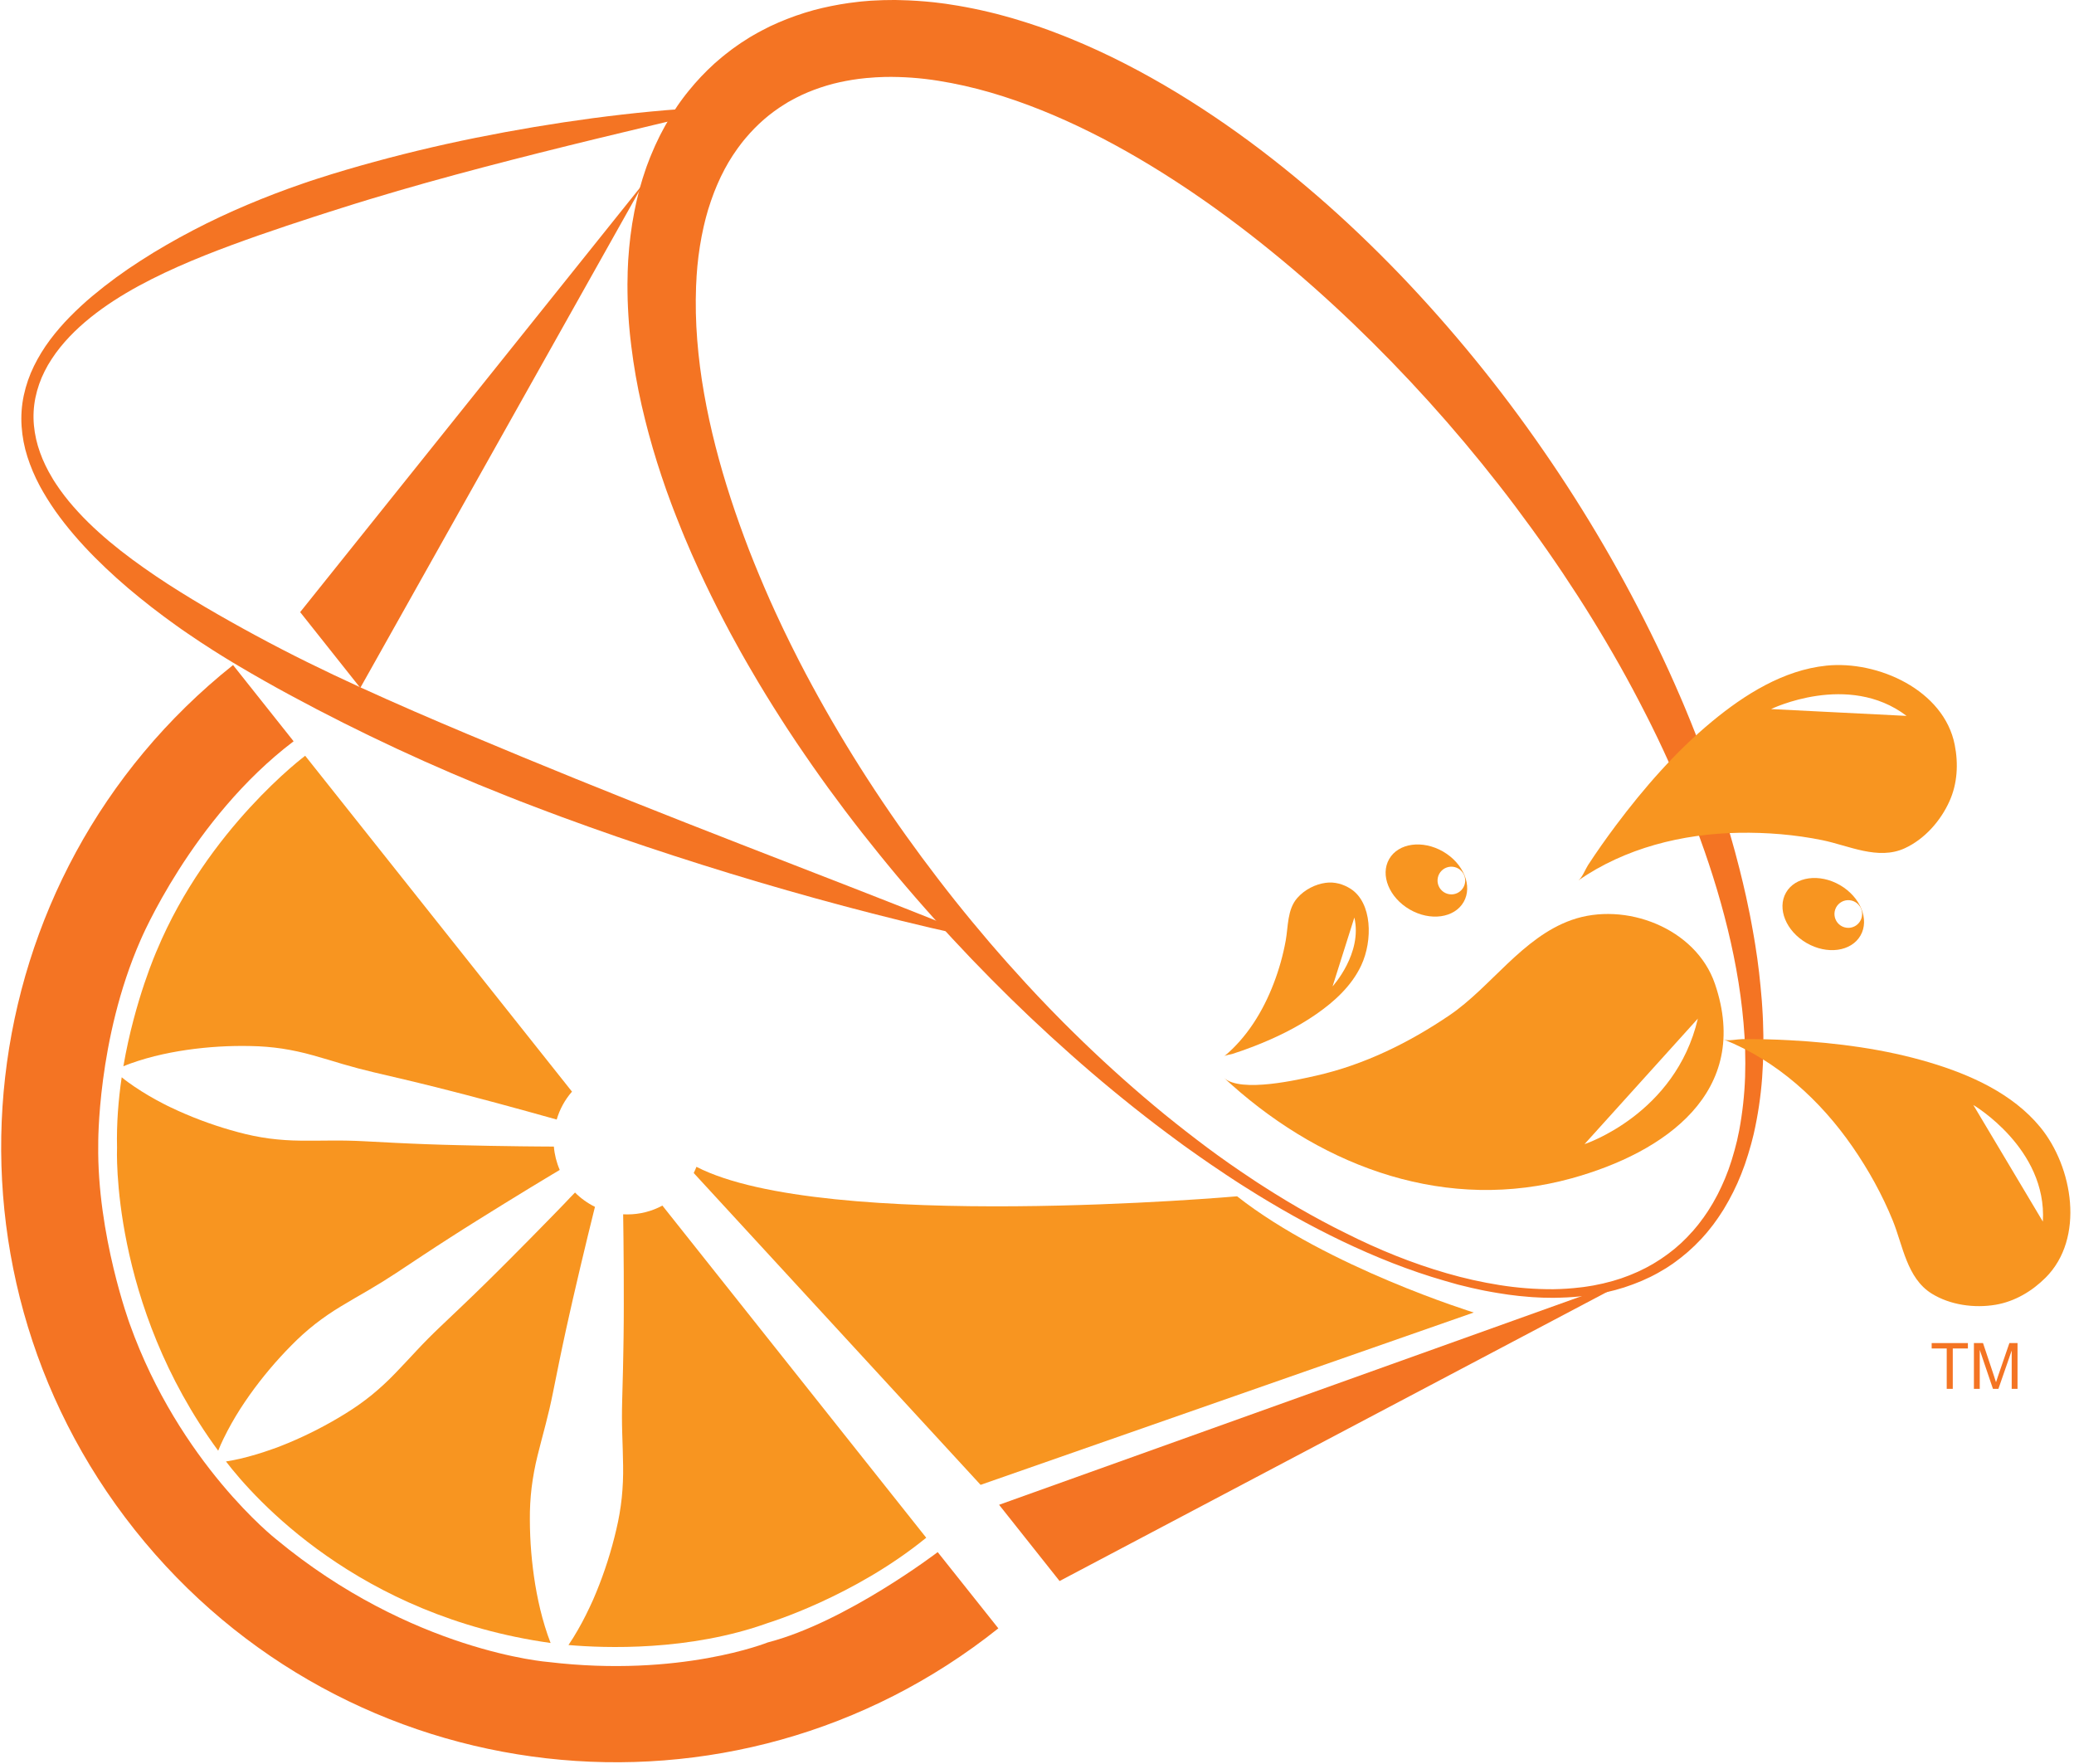
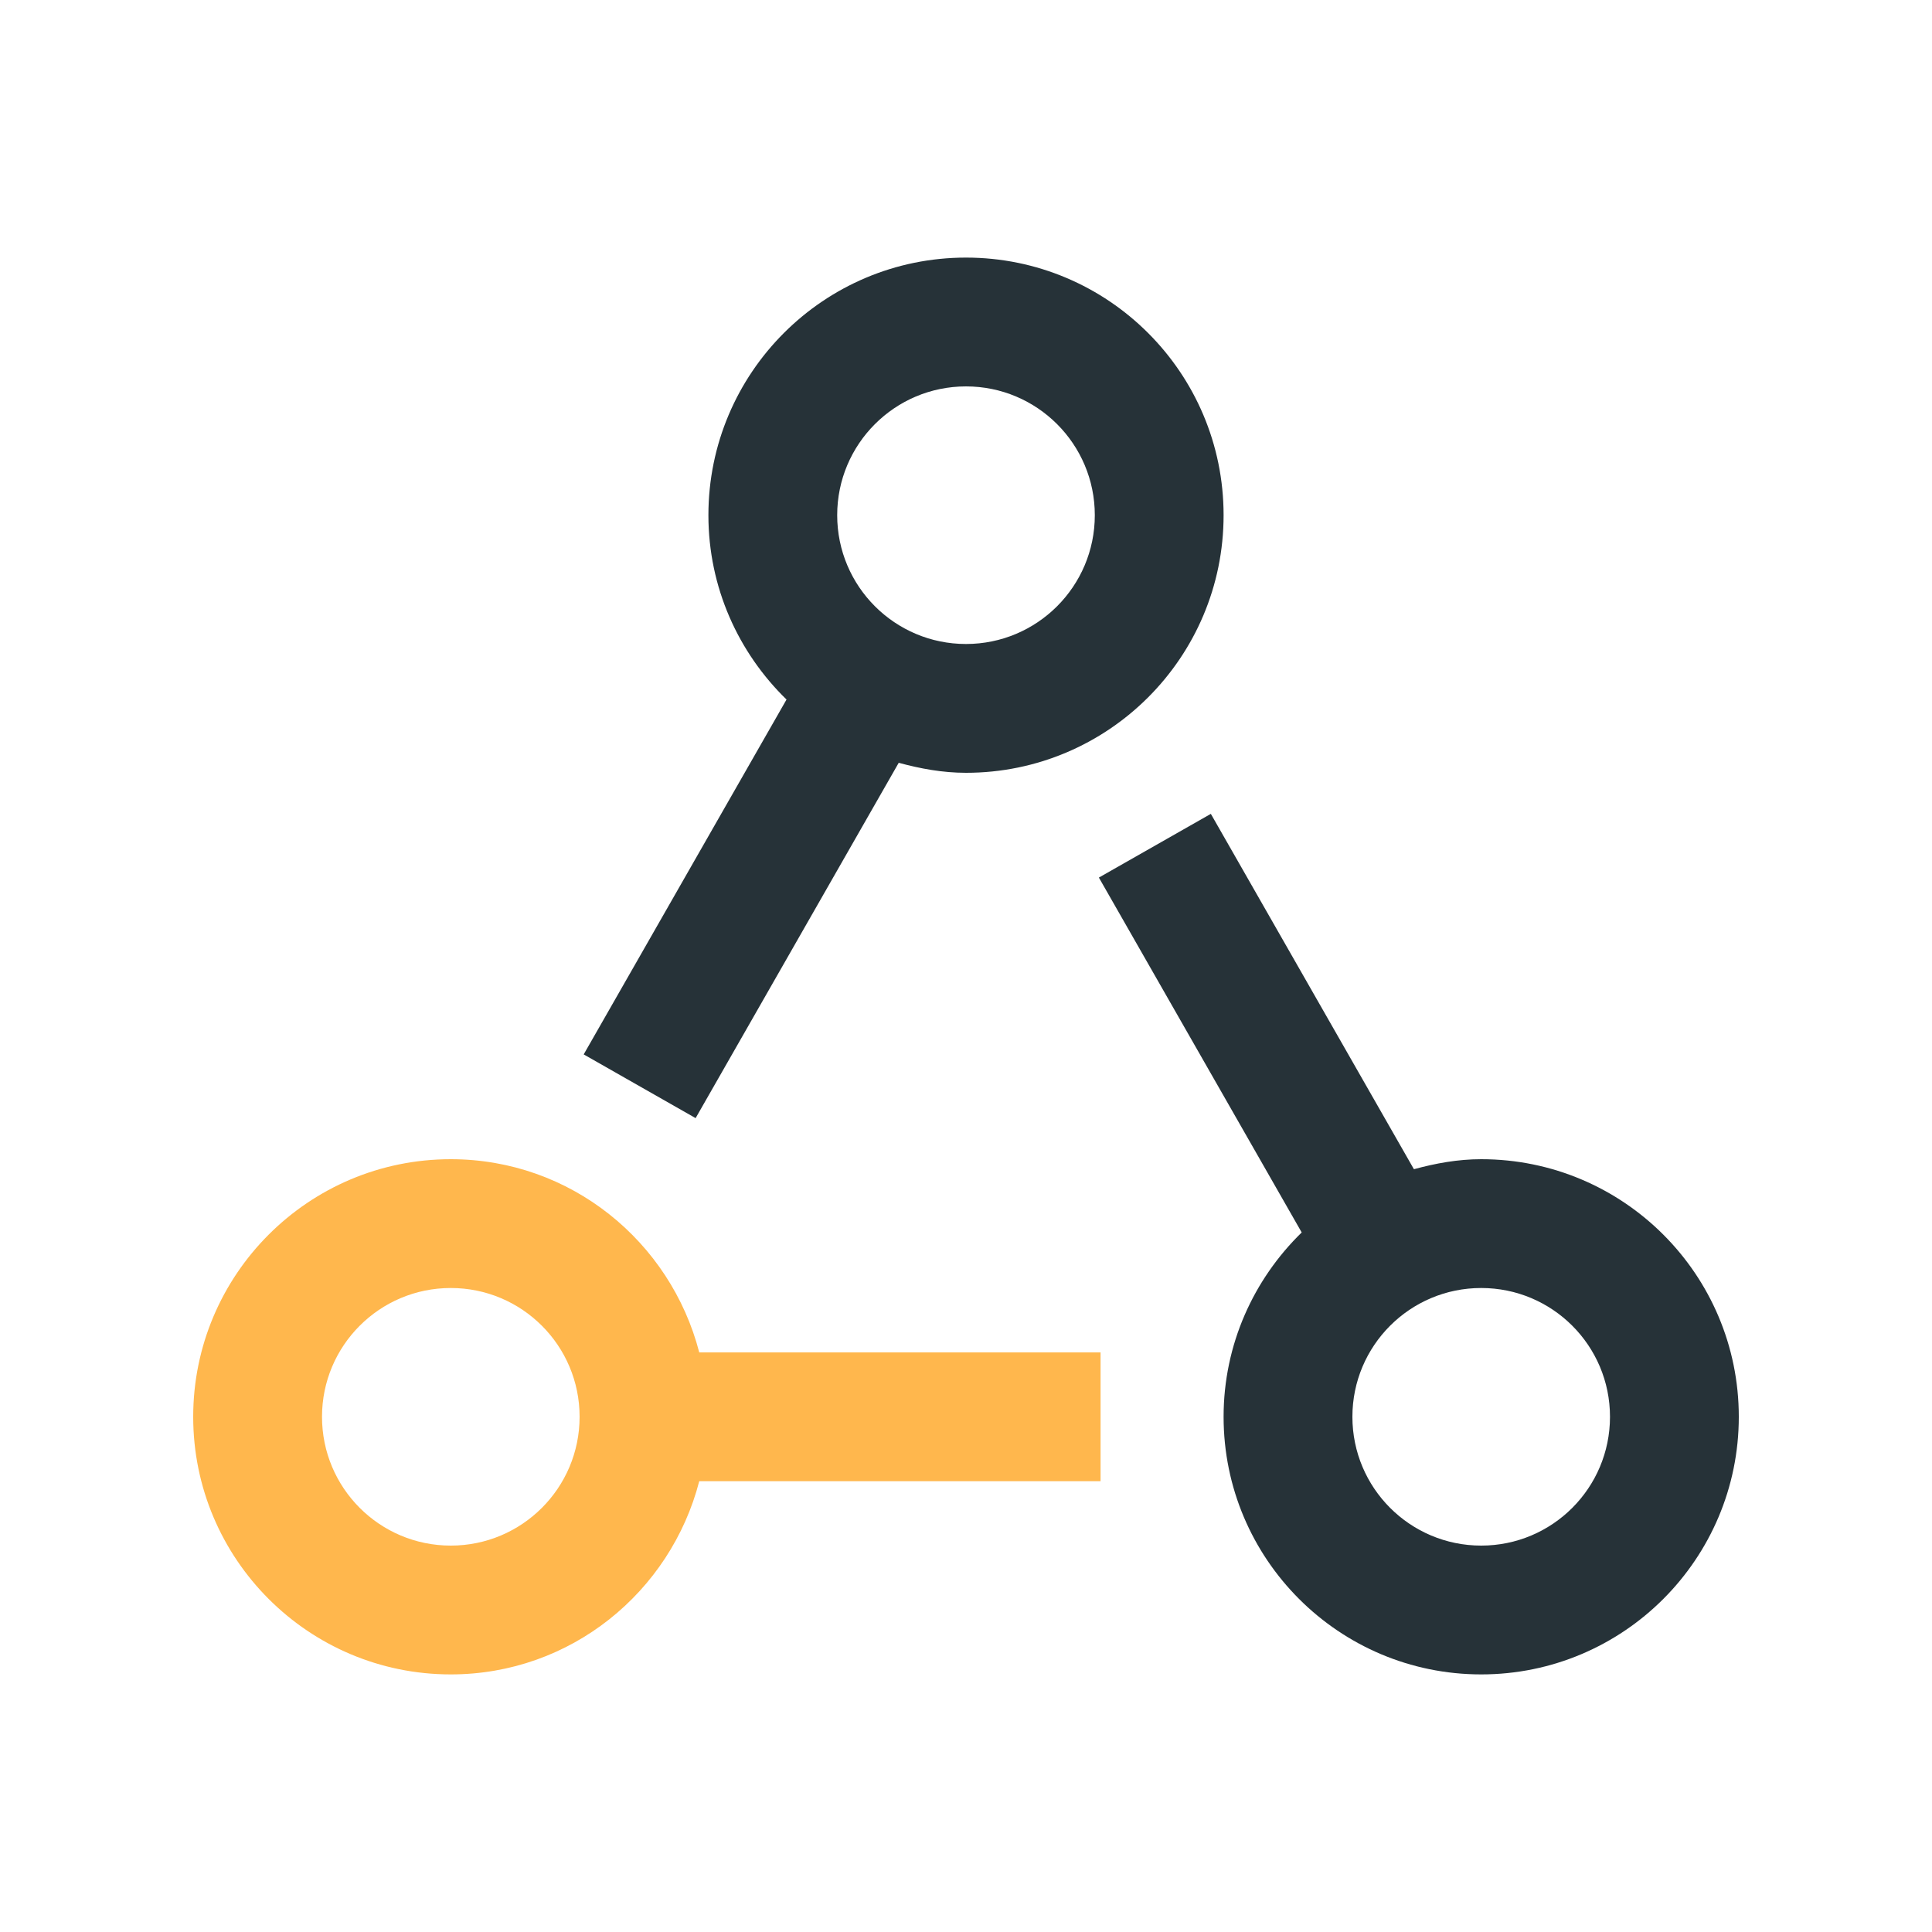
- <svg xmlns="http://www.w3.org/2000/svg" width="414" height="352" viewBox="0 0 414 352" fill="none">
-   <path d="M388.595 277.191V269.133H385.589V268.055H392.82V269.133H389.801V277.191H388.595Z" fill="#F47423" />
-   <path d="M394.021 277.191V268.055H395.838L397.997 274.524C398.197 275.126 398.341 275.577 398.433 275.877C398.536 275.544 398.698 275.055 398.918 274.411L401.103 268.054H402.727V277.19H401.563V269.546L398.912 277.19H397.823L395.185 269.412V277.19L394.021 277.191Z" fill="#F47423" />
-   <path d="M128.481 36.549L59.915 122.169L71.917 137.289" fill="#F47423" />
-   <path d="M199.431 300.332L211.507 315.547L326.557 254.805" fill="#F47423" />
-   <path d="M288.364 255.621C281.327 253.6 274.51 250.867 267.913 247.715C264.62 246.134 261.375 244.452 258.179 242.668L255.795 241.317L253.432 239.925C253.035 239.694 252.648 239.454 252.261 239.223L251.09 238.511C250.306 238.04 249.532 237.548 248.759 237.056L247.598 236.323L246.448 235.579L245.298 234.825L244.723 234.448L244.158 234.061L241.879 232.532L239.621 230.972C238.868 230.449 238.126 229.915 237.383 229.391C237.007 229.129 236.631 228.867 236.265 228.595L235.156 227.779C234.414 227.234 233.672 226.7 232.95 226.145C232.229 225.59 231.487 225.046 230.755 224.491C224.931 220.04 219.271 215.374 213.775 210.491C208.276 205.622 202.937 200.565 197.758 195.319C195.165 192.701 192.614 190.038 190.104 187.329C188.839 185.979 187.616 184.607 186.372 183.235C185.149 181.853 183.904 180.481 182.702 179.078C181.479 177.686 180.297 176.262 179.095 174.858C177.913 173.434 176.722 172.01 175.561 170.565C174.4 169.12 173.24 167.665 172.09 166.22C170.95 164.754 169.811 163.288 168.692 161.801C167.573 160.314 166.465 158.817 165.367 157.32C164.28 155.801 163.182 154.294 162.126 152.765C161.049 151.236 160.014 149.686 158.958 148.147L157.411 145.812L157.024 145.226L156.647 144.639L155.884 143.456C153.866 140.304 151.89 137.111 150.008 133.854C149.768 133.446 149.527 133.048 149.297 132.64L148.597 131.415C148.137 130.598 147.656 129.781 147.217 128.954L145.857 126.472L144.53 123.97C142.784 120.609 141.1 117.206 139.511 113.75L138.34 111.143L138.047 110.494L137.765 109.834L137.2 108.515L136.636 107.195L136.092 105.866C135.737 104.976 135.371 104.096 135.026 103.196L134.503 101.855C134.325 101.405 134.158 100.955 133.991 100.505C133.667 99.594 133.322 98.693 132.997 97.782L132.056 95.039L131.157 92.264L130.31 89.468C130.039 88.526 129.777 87.583 129.516 86.641C129.254 85.699 129.024 84.735 128.773 83.782C128.543 82.819 128.313 81.856 128.083 80.903C127.192 76.993 126.501 73.041 126.013 69.06L125.836 67.542C125.804 67.291 125.783 67.04 125.752 66.778L125.679 66.013C125.626 65.5 125.585 64.998 125.543 64.485L125.438 62.945C125.365 61.919 125.334 60.883 125.292 59.846C125.271 59.333 125.271 58.799 125.26 58.275C125.25 57.752 125.25 57.228 125.25 56.705L125.281 55.124L125.292 54.328L125.323 53.532L125.396 51.94L125.522 50.338L125.585 49.532C125.605 49.26 125.637 48.998 125.668 48.726L125.846 47.103C125.919 46.558 125.992 46.014 126.076 45.48L126.191 44.663L126.337 43.846C126.431 43.302 126.526 42.757 126.63 42.213L126.975 40.569C127.08 40.025 127.226 39.469 127.362 38.925L127.571 38.098C127.602 37.962 127.644 37.826 127.676 37.69L127.791 37.281L128.272 35.637C128.449 35.093 128.627 34.538 128.815 33.993C128.909 33.721 128.993 33.449 129.098 33.166L129.411 32.349C129.62 31.805 129.819 31.25 130.059 30.716L130.76 29.082L131.534 27.459L131.732 27.051L131.941 26.653L132.37 25.847L132.799 25.051L133.259 24.266L133.719 23.48L133.949 23.083L134.2 22.695C134.534 22.182 134.869 21.659 135.214 21.145C135.559 20.632 135.935 20.13 136.301 19.627C136.479 19.376 136.678 19.135 136.866 18.884L137.451 18.151C139.042 16.182 140.782 14.341 142.658 12.643C143.139 12.224 143.62 11.805 144.111 11.397C144.603 10.989 145.115 10.601 145.617 10.214L145.993 9.921L146.38 9.638L147.164 9.083C147.426 8.905 147.687 8.716 147.949 8.538L148.754 8.025L149.559 7.512L149.757 7.387L149.966 7.271L150.374 7.031L151.2 6.559C151.472 6.402 151.754 6.245 152.037 6.109C152.601 5.816 153.155 5.533 153.72 5.251C154.284 4.989 154.859 4.727 155.435 4.476C157.705 3.503 160.038 2.684 162.419 2.026C164.731 1.412 167.077 0.937 169.445 0.601L171.191 0.382C171.337 0.361 171.483 0.34 171.63 0.329L172.058 0.287L172.926 0.214L173.794 0.141C174.087 0.12 174.369 0.109 174.651 0.099L176.366 0.026L178.07 0.005C178.353 0.005 178.635 -0.006 178.917 0.005L179.754 0.026C180.318 0.047 180.883 0.047 181.437 0.078L183.099 0.172C183.653 0.204 184.197 0.256 184.751 0.298C185.305 0.34 185.849 0.392 186.393 0.455L188.013 0.654L188.818 0.759L189.613 0.884L191.213 1.136C191.746 1.23 192.269 1.324 192.791 1.418C193.847 1.607 194.882 1.837 195.918 2.057C196.44 2.162 196.942 2.287 197.455 2.413L198.991 2.79C199.504 2.916 199.995 3.062 200.507 3.198C201.02 3.334 201.522 3.471 202.013 3.617L203.498 4.067C203.989 4.214 204.491 4.361 204.982 4.528L206.446 5.01C206.687 5.094 206.937 5.167 207.178 5.251L207.899 5.502C208.861 5.847 209.834 6.183 210.775 6.559L212.197 7.104L213.608 7.669C217.361 9.198 221 10.884 224.534 12.695C231.612 16.318 238.293 20.413 244.671 24.842C251.049 29.271 257.092 34.035 262.884 39.04C268.676 44.045 274.176 49.323 279.445 54.788C289.9 65.701 299.466 77.435 308.051 89.876C316.603 102.225 324.179 115.224 330.708 128.755C332.339 132.127 333.893 135.533 335.371 138.975L335.925 140.263L336.197 140.912L336.469 141.561L337.535 144.158L338.57 146.765C338.748 147.194 338.915 147.634 339.082 148.074L339.584 149.383C339.919 150.252 340.243 151.131 340.567 152.011L341.048 153.33L341.518 154.65C341.822 155.529 342.135 156.409 342.439 157.299L343.327 159.958C343.892 161.738 344.467 163.518 344.99 165.309L345.387 166.649C345.523 167.1 345.638 167.55 345.774 168L346.15 169.351L346.338 170.021L346.516 170.702C346.757 171.602 346.997 172.503 347.227 173.413L347.896 176.136L348.524 178.869C348.628 179.319 348.722 179.78 348.816 180.241L349.099 181.612L349.245 182.303C349.287 182.534 349.329 182.764 349.381 182.994L349.642 184.377C349.726 184.837 349.82 185.298 349.893 185.759L350.134 187.141C350.207 187.602 350.301 188.062 350.364 188.523L350.573 189.916L350.782 191.298L350.96 192.69L351.137 194.083L351.284 195.476L351.43 196.868L351.556 198.271L351.681 199.675L351.775 201.078C351.807 201.549 351.838 202.01 351.859 202.481L351.922 203.884C352.071 207.636 352.012 211.394 351.744 215.14C351.463 218.897 350.904 222.628 350.071 226.302L349.726 227.674L349.548 228.354C349.485 228.585 349.423 228.805 349.35 229.035L348.952 230.396L348.513 231.747L348.294 232.417L348.043 233.087L347.541 234.417L346.987 235.726L346.851 236.051L346.778 236.218L346.704 236.375L346.401 237.014L346.098 237.653L345.941 237.977C345.889 238.082 345.826 238.187 345.774 238.291L345.115 239.548C345.011 239.757 344.885 239.956 344.76 240.166L344.404 240.783L344.049 241.391L343.662 241.988L343.275 242.584C343.15 242.783 343.024 242.982 342.878 243.171L342.052 244.323L341.947 244.469L341.832 244.605L341.613 244.888L341.173 245.443C341.027 245.631 340.881 245.82 340.724 245.998L340.253 246.532L339.783 247.066C339.699 247.15 339.626 247.244 339.542 247.328L339.292 247.579L338.298 248.595L337.253 249.558L336.991 249.799C336.906 249.881 336.815 249.958 336.719 250.029L336.176 250.479L335.632 250.93C335.444 251.076 335.256 251.212 335.068 251.359L334.503 251.788C334.315 251.924 334.127 252.071 333.928 252.207L332.746 252.992L332.6 253.087L332.443 253.181L332.14 253.359L331.534 253.715C331.335 253.83 331.136 253.966 330.927 254.071L330.3 254.406L329.673 254.731C329.568 254.783 329.463 254.846 329.359 254.888L329.035 255.034L327.759 255.621L326.452 256.144C326.024 256.333 325.574 256.469 325.135 256.626L324.476 256.856C324.361 256.898 324.257 256.94 324.142 256.971L323.807 257.066L322.458 257.464C322.009 257.579 321.549 257.683 321.099 257.799C320.869 257.851 320.65 257.914 320.42 257.956L319.73 258.092C319.27 258.176 318.82 258.28 318.36 258.354C317.44 258.49 316.53 258.647 315.6 258.72C313.76 258.929 311.909 258.992 310.058 259.024L308.678 259.003L307.988 258.992L307.298 258.961L305.918 258.888C305.688 258.877 305.458 258.856 305.228 258.835L304.538 258.772L303.848 258.71C303.618 258.689 303.388 258.678 303.158 258.647L301.788 258.479L301.109 258.395C300.879 258.364 300.659 258.333 300.429 258.291L299.07 258.081C298.61 258.018 298.16 257.935 297.711 257.851L296.362 257.6C296.132 257.558 295.912 257.516 295.693 257.464L295.024 257.317L293.675 257.024C292.786 256.814 291.897 256.594 291.009 256.375L288.364 255.621ZM288.792 254.123C292.253 255.126 295.773 255.913 299.331 256.479C302.878 257.047 306.466 257.324 310.058 257.306C311.848 257.282 313.635 257.163 315.412 256.95C316.3 256.867 317.178 256.699 318.057 256.563C318.496 256.479 318.935 256.385 319.364 256.291L320.022 256.155C320.242 256.102 320.451 256.039 320.671 255.987C321.099 255.872 321.538 255.767 321.967 255.652L323.243 255.254L323.556 255.16C323.661 255.129 323.765 255.087 323.87 255.045L324.497 254.814C324.915 254.657 325.334 254.521 325.741 254.333L326.965 253.809L328.167 253.223L328.47 253.076C328.575 253.024 328.669 252.972 328.763 252.919L329.348 252.595L329.934 252.27C330.133 252.165 330.31 252.04 330.499 251.924L331.063 251.568L331.345 251.39L331.481 251.307L331.617 251.212L332.705 250.448C332.893 250.322 333.06 250.186 333.238 250.05L333.761 249.642C333.938 249.506 334.116 249.37 334.283 249.233L334.785 248.794L335.287 248.354L335.538 248.134L335.779 247.904L336.73 246.972L337.629 245.998L337.859 245.757L338.079 245.506L338.507 244.993L338.936 244.48C339.072 244.312 339.208 244.124 339.344 243.946L339.741 243.412L339.94 243.15L340.044 243.014L340.138 242.878L340.891 241.778C341.017 241.6 341.132 241.401 341.247 241.213L341.592 240.647L341.937 240.082L342.261 239.495L342.585 238.909C342.689 238.71 342.804 238.522 342.899 238.323L343.484 237.119C343.536 237.014 343.578 236.92 343.63 236.815L343.766 236.511L344.038 235.893L344.31 235.276L344.373 235.119L344.435 234.962L344.561 234.647L345.042 233.401L345.471 232.134L345.68 231.496L345.868 230.857L346.244 229.569L346.579 228.271C346.631 228.051 346.694 227.841 346.746 227.621L346.882 226.962L347.164 225.642C347.824 222.11 348.219 218.533 348.346 214.941C348.461 211.34 348.356 207.734 348.032 204.146C347.719 200.554 347.227 196.973 346.579 193.413C345.931 189.853 345.136 186.335 344.216 182.827C343.296 179.319 342.261 175.864 341.121 172.429C339.982 168.995 338.737 165.592 337.41 162.231L336.395 159.707C336.061 158.869 335.695 158.042 335.35 157.205C335.172 156.786 335.005 156.367 334.817 155.958L334.273 154.712C333.907 153.885 333.552 153.058 333.165 152.231L332.6 150.995C332.412 150.587 332.224 150.168 332.036 149.76L330.875 147.299L329.683 144.859L329.38 144.252L329.077 143.645L328.46 142.43C326.818 139.205 325.114 136.001 323.337 132.849C321.559 129.697 319.719 126.577 317.816 123.488C315.913 120.399 313.948 117.363 311.93 114.347C311.418 113.593 310.926 112.839 310.403 112.096L308.856 109.855C307.811 108.379 306.775 106.892 305.699 105.426C303.566 102.494 301.401 99.594 299.164 96.745C290.245 85.324 280.517 74.56 270.056 64.537C264.829 59.532 259.413 54.726 253.798 50.171C250.996 47.888 248.142 45.672 245.235 43.522L243.05 41.92L240.844 40.349L238.617 38.81C238.251 38.548 237.875 38.297 237.498 38.045L236.369 37.292C230.357 33.302 224.147 29.616 217.706 26.412C211.266 23.208 204.595 20.465 197.726 18.465C194.301 17.465 190.816 16.682 187.292 16.119C183.79 15.557 180.247 15.302 176.701 15.355L175.383 15.407C175.164 15.418 174.944 15.418 174.725 15.439L174.066 15.491L173.407 15.543L173.073 15.564L172.749 15.596L171.442 15.742C169.702 15.969 167.978 16.298 166.277 16.727C164.591 17.174 162.935 17.73 161.321 18.392L160.129 18.915L158.958 19.491C158.759 19.585 158.571 19.69 158.383 19.795L157.808 20.109L157.526 20.266L157.379 20.339L157.243 20.423L156.689 20.768C155.21 21.674 153.808 22.701 152.497 23.837C151.187 24.98 149.967 26.223 148.848 27.554L148.429 28.056C148.294 28.224 148.147 28.391 148.022 28.569L147.238 29.616C146.987 29.972 146.746 30.339 146.495 30.695L146.307 30.967L146.129 31.25L145.784 31.805L145.439 32.36L145.115 32.936L144.791 33.512L144.634 33.794L144.488 34.087L143.892 35.26L143.348 36.454C143.16 36.852 143.003 37.26 142.836 37.669L142.585 38.276C142.501 38.475 142.428 38.684 142.355 38.894C142.209 39.312 142.052 39.721 141.905 40.14L141.498 41.396L141.393 41.71L141.299 42.024L141.121 42.663C141.006 43.093 140.87 43.511 140.776 43.941L140.463 45.228C140.368 45.658 140.274 46.098 140.191 46.527L140.055 47.176L139.94 47.836L139.71 49.145L139.522 50.464L139.427 51.124L139.354 51.783L139.208 53.113L139.103 54.443L139.051 55.113L139.02 55.783L138.946 57.123C138.814 60.703 138.891 64.286 139.176 67.856C139.459 71.437 139.919 75.008 140.546 78.547C141.79 85.636 143.63 92.641 145.868 99.51C146.987 102.944 148.21 106.347 149.506 109.729C150.824 113.101 152.214 116.441 153.678 119.75L154.797 122.221L155.947 124.682C156.323 125.509 156.731 126.315 157.128 127.132L157.724 128.357C157.923 128.766 158.132 129.163 158.331 129.572C159.941 132.818 161.645 136.011 163.402 139.184C170.427 151.854 178.468 163.979 187.302 175.476C188.4 176.921 189.529 178.335 190.648 179.759C191.788 181.172 192.917 182.586 194.077 183.979C195.238 185.371 196.409 186.753 197.58 188.146C198.772 189.518 199.953 190.889 201.156 192.24C202.358 193.591 203.581 194.931 204.805 196.272L206.655 198.261L207.115 198.753L207.586 199.245L208.527 200.23L209.468 201.214C209.781 201.538 210.105 201.863 210.419 202.188C211.057 202.837 211.684 203.486 212.322 204.125L214.256 206.041C214.894 206.68 215.553 207.308 216.201 207.936C221.418 212.973 226.83 217.789 232.438 222.386C235.251 224.669 238.108 226.895 241.011 229.066C243.918 231.234 246.887 233.297 249.909 235.297C250.662 235.799 251.414 236.302 252.188 236.783L253.338 237.516C253.725 237.757 254.101 238.009 254.488 238.239L256.799 239.653L259.141 241.035C262.278 242.846 265.456 244.563 268.708 246.155C275.133 249.392 281.86 252.123 288.792 254.123Z" fill="#F47423" />
-   <path d="M142.031 22.192C134.367 24.025 126.735 25.826 119.113 27.679C111.491 29.533 103.911 31.428 96.362 33.417C88.813 35.407 81.296 37.49 73.852 39.752C71.991 40.307 70.14 40.894 68.279 41.48L65.508 42.359L62.738 43.249C59.047 44.443 55.374 45.675 51.718 46.946C48.069 48.223 44.431 49.553 40.844 50.987C37.258 52.422 33.714 53.972 30.274 55.71C26.834 57.448 23.488 59.375 20.373 61.615C17.257 63.856 14.361 66.401 11.988 69.353C11.392 70.097 10.838 70.861 10.325 71.647C9.805 72.43 9.333 73.245 8.914 74.086C8.071 75.753 7.452 77.524 7.074 79.353C6.701 81.171 6.599 83.034 6.77 84.882C6.944 86.738 7.355 88.565 7.994 90.316C8.308 91.198 8.671 92.061 9.081 92.903C9.489 93.751 9.938 94.578 10.43 95.384L10.607 95.688L10.796 95.992C10.921 96.191 11.047 96.389 11.183 96.588C11.454 96.976 11.705 97.374 11.988 97.761C12.531 98.536 13.127 99.279 13.723 100.023C14.941 101.49 16.232 102.895 17.592 104.232C18.951 105.572 20.383 106.85 21.847 108.085C24.785 110.546 27.911 112.818 31.1 114.975C32.7 116.054 34.32 117.111 35.962 118.127C37.603 119.143 39.255 120.158 40.917 121.132C42.58 122.106 44.263 123.08 45.947 124.022C46.783 124.504 47.64 124.965 48.487 125.436C49.334 125.907 50.181 126.368 51.038 126.828C54.447 128.671 57.897 130.455 61.389 132.179C68.363 135.624 75.462 138.828 82.603 141.938C89.744 145.048 96.958 148.042 104.172 151.037C118.611 157.006 133.165 162.775 147.771 168.461L169.717 176.995L175.206 179.141L180.695 181.298C184.354 182.743 188.014 184.188 191.663 185.696L191.432 186.45C189.509 186.031 187.585 185.598 185.661 185.151C183.737 184.705 181.821 184.244 179.911 183.769C176.084 182.837 172.268 181.843 168.462 180.837C160.851 178.806 153.277 176.639 145.743 174.335C138.208 172.031 130.711 169.595 123.253 167.026C119.531 165.738 115.816 164.412 112.108 163.047L109.337 162.011C108.407 161.665 107.487 161.309 106.567 160.964C104.716 160.266 102.876 159.55 101.046 158.817C86.309 153 71.932 146.307 57.991 138.776C54.499 136.891 51.038 134.933 47.609 132.902C47.18 132.65 46.752 132.388 46.333 132.137L45.058 131.362L43.793 130.577C43.374 130.315 42.946 130.053 42.528 129.781C40.844 128.713 39.178 127.614 37.53 126.483L36.296 125.635L35.073 124.766C34.665 124.483 34.258 124.179 33.86 123.886C33.463 123.593 33.055 123.3 32.647 122.996C31.037 121.802 29.455 120.574 27.901 119.31C24.77 116.791 21.779 114.103 18.94 111.258C16.097 108.4 13.431 105.342 11.078 102.033C10.503 101.196 9.928 100.358 9.395 99.489C9.123 99.059 8.872 98.62 8.611 98.18C8.485 97.96 8.36 97.73 8.234 97.51L8.046 97.175L7.868 96.84C6.902 95.027 6.1 93.131 5.474 91.175C4.842 89.202 4.452 87.159 4.313 85.091C4.172 83.015 4.319 80.928 4.753 78.892C5.189 76.87 5.87 74.907 6.781 73.05C7.687 71.213 8.76 69.465 9.986 67.826C11.209 66.204 12.536 64.665 13.96 63.219C14.315 62.852 14.671 62.507 15.036 62.151C15.402 61.795 15.768 61.449 16.134 61.114C16.5 60.779 16.877 60.433 17.253 60.098C17.629 59.763 18.016 59.439 18.403 59.114C21.488 56.533 24.736 54.155 28.127 51.994C29.81 50.905 31.521 49.861 33.26 48.863C34.128 48.36 34.996 47.868 35.874 47.387C36.752 46.905 37.63 46.434 38.519 45.973C42.063 44.12 45.691 42.423 49.361 40.874C53.031 39.324 56.753 37.9 60.517 36.612L61.929 36.13L63.34 35.67C64.281 35.355 65.233 35.062 66.184 34.769C68.076 34.183 69.99 33.628 71.892 33.083C79.525 30.926 87.22 29.066 94.978 27.502C102.736 25.939 110.525 24.633 118.346 23.586C122.256 23.073 126.177 22.612 130.108 22.246C132.073 22.057 134.039 21.897 136.005 21.764C137.97 21.628 139.946 21.513 141.922 21.45L142.031 22.192Z" fill="#F47423" />
-   <path d="M407.23 224.92C401.71 218.24 393.325 214.491 385.211 212.062C376.199 209.371 366.758 208.135 357.379 207.622C354.169 207.444 350.96 207.36 347.739 207.392C346.819 207.402 344.979 207.821 344.111 207.475C354.692 211.685 363.36 219.59 369.79 228.878C372.958 233.454 375.718 238.427 377.819 243.59C379.848 248.574 380.632 255.097 385.588 258.176C389.289 260.469 394.109 261.128 398.364 260.406C402.18 259.757 405.61 257.715 408.328 255.003C416.19 247.16 413.817 232.909 407.23 224.92ZM407.784 243.809L393.9 220.533C393.889 220.533 408.663 229.203 407.784 243.809Z" fill="#F89520" />
-   <path d="M342.324 196.355C338.518 185.214 324.403 179.843 313.718 183.612C303.848 187.099 297.617 197.015 289.326 202.638C281.254 208.114 272.336 212.501 262.79 214.669C259.277 215.465 247.661 218.187 244.336 215.13C244.838 215.601 245.351 216.062 245.873 216.522C264.641 233.213 289.002 242.019 313.77 235.16C332.324 230.02 349.695 217.936 342.324 196.355ZM316.29 228.354L338.915 203.297C334.461 222.407 316.29 228.354 316.29 228.354Z" fill="#F89520" />
-   <path d="M269.638 177.413C268.164 176.461 266.418 175.947 264.609 176.199C262.602 176.471 260.448 177.518 258.953 179.225C256.946 181.507 257.155 184.9 256.653 187.696C256.123 190.624 255.318 193.495 254.248 196.272C252.105 201.894 248.822 207.151 244.336 210.847C244.702 210.543 245.581 210.481 246.009 210.344C247.483 209.873 248.947 209.35 250.401 208.784C254.645 207.13 258.869 205.098 262.759 202.397C266.261 199.968 269.785 196.826 271.729 192.659C274.05 187.675 273.904 180.179 269.638 177.413ZM266 196.868L270.349 183.12C272.012 190.303 266 196.868 266 196.868Z" fill="#F89520" />
-   <path d="M390.188 148.639C388.034 137.739 374.871 131.802 364.593 132.849C355.989 133.729 348.21 138.64 341.686 144.043C334.44 150.053 328.178 157.236 322.542 164.754C320.618 167.33 318.757 169.958 317.001 172.649C316.499 173.413 315.819 175.194 315.056 175.717C324.424 169.236 335.8 166.408 347.091 166.21C352.654 166.115 358.32 166.576 363.768 167.686C369.037 168.764 374.881 171.738 380.193 169.309C384.155 167.497 387.376 163.854 389.143 159.906C390.732 156.398 390.941 152.419 390.188 148.639ZM353.532 141.519C353.532 141.519 368.932 134.022 380.58 142.88L353.532 141.519Z" fill="#F89520" />
-   <path d="M367.28 176.649C363.182 174.283 358.362 174.942 356.522 178.136C354.682 181.33 356.511 185.832 360.62 188.209C364.729 190.586 369.539 189.916 371.379 186.722C373.219 183.528 371.379 179.027 367.28 176.649ZM368.943 185.183C368.397 185.183 367.863 185.021 367.409 184.717C366.955 184.413 366.602 183.981 366.393 183.476C366.184 182.971 366.129 182.415 366.236 181.879C366.342 181.343 366.605 180.85 366.991 180.464C367.377 180.077 367.869 179.814 368.404 179.707C368.94 179.601 369.495 179.655 369.999 179.865C370.503 180.074 370.934 180.428 371.238 180.883C371.541 181.337 371.703 181.872 371.703 182.418C371.703 182.782 371.632 183.141 371.494 183.477C371.355 183.812 371.152 184.117 370.895 184.374C370.639 184.631 370.335 184.834 370 184.973C369.664 185.112 369.305 185.183 368.943 185.183Z" fill="#F89520" />
-   <path d="M288.06 169.958C283.962 167.592 279.142 168.251 277.302 171.445C275.462 174.639 277.302 179.141 281.4 181.518C285.499 183.895 290.319 183.225 292.159 180.031C293.999 176.838 292.159 172.335 288.06 169.958ZM289.712 178.502C289.167 178.502 288.633 178.34 288.179 178.037C287.725 177.733 287.371 177.301 287.162 176.796C286.953 176.291 286.899 175.735 287.005 175.199C287.112 174.663 287.375 174.17 287.761 173.783C288.147 173.397 288.639 173.134 289.174 173.027C289.709 172.92 290.264 172.975 290.769 173.184C291.273 173.393 291.704 173.748 292.007 174.202C292.311 174.657 292.473 175.191 292.473 175.738C292.473 176.101 292.402 176.461 292.264 176.797C292.125 177.132 291.922 177.437 291.665 177.694C291.409 177.951 291.105 178.155 290.769 178.294C290.434 178.433 290.075 178.504 289.712 178.503V178.502Z" fill="#F89520" />
-   <path d="M246.94 238.762C246.94 238.762 164.573 246.029 139.02 232.878C138.86 233.299 138.679 233.711 138.476 234.113L195.74 296.353L294.187 261.956C294.198 261.966 264.965 252.94 246.94 238.762Z" fill="#F89520" />
-   <path d="M117.701 320.781C117.221 321.797 116.719 322.823 116.175 323.828C115.631 324.833 115.056 325.849 114.429 326.854C114.126 327.346 113.812 327.828 113.478 328.32C120.671 328.949 137.556 329.577 153.281 323.923C153.281 323.923 170.375 318.739 184.887 306.907L184.898 306.918L132.224 240.616C130.081 241.772 127.684 242.377 125.25 242.375C124.957 242.375 124.675 242.364 124.393 242.354V242.542L124.414 244.155L124.456 247.38L124.508 253.841L124.518 260.291L124.508 263.516L124.477 266.741L124.424 269.955L124.362 273.17L124.194 279.599C124.163 280.667 124.152 281.746 124.152 282.824C124.152 283.903 124.173 284.981 124.205 286.06C124.267 288.217 124.362 290.374 124.382 292.531C124.418 294.674 124.327 296.817 124.111 298.949C123.883 301.079 123.52 303.191 123.023 305.274C122.034 309.524 120.706 313.687 119.05 317.724C118.841 318.237 118.622 318.75 118.402 319.263C118.182 319.776 117.942 320.28 117.701 320.781Z" fill="#F89520" />
-   <path d="M47.985 281.149C48.288 280.678 48.592 280.217 48.905 279.756C49.219 279.295 49.533 278.845 49.846 278.395C52.352 274.876 55.139 271.567 58.179 268.5C59.661 266.985 61.24 265.569 62.905 264.259C64.579 262.955 66.332 261.756 68.153 260.668C69.973 259.558 71.834 258.511 73.674 257.432C74.594 256.888 75.504 256.343 76.413 255.778C77.323 255.212 78.212 254.647 79.1 254.061L84.412 250.542L87.078 248.794L89.754 247.066L92.441 245.349L95.139 243.652L100.565 240.281L106.012 236.941L108.752 235.286L110.121 234.459L111.491 233.642C111.575 233.59 111.648 233.548 111.731 233.496C111.089 232.017 110.693 230.443 110.56 228.836H110.33L108.752 228.826L107.173 228.815L104.015 228.784L97.721 228.69L91.427 228.553L88.28 228.47L85.133 228.365L81.986 228.239L78.849 228.093L72.587 227.768C71.541 227.716 70.496 227.674 69.44 227.653C68.384 227.632 67.349 227.621 66.282 227.632C64.18 227.642 62.069 227.684 59.967 227.653C57.876 227.636 55.788 227.493 53.715 227.224C51.644 226.942 49.594 226.526 47.578 225.978C43.464 224.884 39.446 223.455 35.564 221.705C35.062 221.486 34.581 221.245 34.08 221.014C33.578 220.784 33.097 220.533 32.605 220.281C31.623 219.779 30.65 219.245 29.688 218.679C28.727 218.114 27.765 217.507 26.803 216.857C25.956 216.281 25.109 215.685 24.293 215.004C23.635 219.454 23.248 224.229 23.363 229.077C23.363 229.077 21.962 260.165 43.552 289.536C43.887 288.698 44.253 287.892 44.629 287.117C45.141 286.06 45.685 285.044 46.239 284.049C46.793 283.055 47.389 282.091 47.985 281.149Z" fill="#F89520" />
-   <path d="M112.658 240.228L110.431 242.522L105.956 247.087L101.46 251.621L99.202 253.872L96.933 256.113L94.654 258.333L92.354 260.542L87.743 264.929C86.969 265.662 86.216 266.406 85.463 267.16C84.711 267.914 83.979 268.688 83.247 269.463C81.783 271.013 80.34 272.604 78.856 274.123C77.385 275.652 75.824 277.093 74.182 278.437C72.532 279.767 70.8 280.991 68.996 282.102C65.327 284.379 61.481 286.358 57.495 288.018C56.994 288.227 56.471 288.426 55.959 288.635C55.446 288.845 54.923 289.033 54.39 289.211C53.334 289.588 52.268 289.944 51.181 290.269C50.093 290.594 48.974 290.897 47.835 291.159C46.946 291.358 46.047 291.546 45.106 291.683C50.679 298.96 71.443 322.53 109.908 327.912C109.688 327.357 109.5 326.802 109.302 326.258C108.925 325.137 108.58 324.027 108.277 322.917C107.974 321.807 107.712 320.708 107.472 319.598C107.347 319.043 107.242 318.499 107.137 317.944C107.033 317.389 106.928 316.844 106.845 316.3C106.137 311.994 105.777 307.638 105.768 303.274C105.75 301.132 105.868 298.992 106.123 296.866C106.389 294.74 106.78 292.631 107.294 290.552C107.807 288.457 108.382 286.374 108.915 284.29C109.187 283.243 109.448 282.196 109.689 281.149C109.929 280.102 110.159 279.055 110.368 277.997L111.644 271.694L112.302 268.542L112.982 265.39L113.682 262.249L114.393 259.107L115.857 252.825L117.363 246.542L118.136 243.401L118.523 241.83L118.764 240.867C117.288 240.139 115.943 239.174 114.78 238.009L113.756 239.066L112.658 240.228Z" fill="#F89520" />
-   <path d="M31.33 189.643C31.33 189.643 26.897 199.57 24.628 212.816C25.6 212.397 26.573 212.062 27.545 211.748C28.643 211.392 29.751 211.077 30.838 210.805C31.926 210.533 33.024 210.292 34.1 210.083C34.644 209.978 35.177 209.884 35.721 209.79C36.265 209.695 36.798 209.611 37.342 209.538C41.562 208.932 45.825 208.676 50.087 208.774C52.176 208.808 54.261 208.98 56.328 209.287C58.392 209.605 60.435 210.05 62.445 210.617C64.463 211.172 66.491 211.8 68.499 212.397C69.502 212.69 70.516 212.973 71.541 213.245C72.566 213.517 73.569 213.768 74.594 214.009L80.7 215.444L83.753 216.177L86.806 216.931L89.859 217.706L92.912 218.491L98.997 220.103L105.071 221.758L108.114 222.606L109.63 223.025L111.125 223.444C111.725 221.386 112.767 219.485 114.178 217.873L60.918 150.838C60.898 150.849 41.471 165.361 31.33 189.643Z" fill="#F89520" />
-   <path d="M187.177 309.776C187.177 309.776 168.828 323.786 153.239 327.807C153.239 327.807 135.768 334.854 109.494 331.713C109.494 331.713 82.216 329.702 55.063 307.159C55.063 307.159 35.826 292.049 25.893 264.228C25.893 264.228 19.359 246.48 19.61 228.47C19.61 228.47 19.359 207.444 28.037 187.675C28.037 187.675 38.272 163.361 58.608 147.948L46.522 132.734C-6.487 174.974 -15.259 252.27 26.918 305.358C69.095 358.445 146.276 367.241 199.284 324.991L187.177 309.776Z" fill="#F47423" />
+ <svg xmlns="http://www.w3.org/2000/svg" version="1.0" id="Layer_1" x="0px" y="0px" width="100px" height="100px" viewBox="0 0 100 100" enable-background="new 0 0 100 100" xml:space="preserve">
+   <path fill="#263238" d="M50,13.333c-7.363,0-13.333,5.969-13.333,13.333c0,3.745,1.556,7.12,4.043,9.542L30.212,54.576l5.793,3.298  l10.513-18.392C47.634,39.785,48.786,40,50,40c7.363,0,13.333-5.971,13.333-13.334S57.363,13.333,50,13.333z M50,33.333  c-3.682,0-6.667-2.985-6.667-6.667C43.333,22.984,46.318,20,50,20c3.682,0,6.667,2.984,6.667,6.666  C56.667,30.348,53.682,33.333,50,33.333z" />
+   <path fill="#FFB74D" d="M36.193,70c-1.486-5.739-6.655-10-12.86-10C15.971,60,10,65.97,10,73.333  c0,7.362,5.971,13.334,13.333,13.334c6.205,0,11.374-4.262,12.86-10h20.772V70H36.193z M23.333,80c-3.682,0-6.666-2.984-6.666-6.667  s2.984-6.666,6.666-6.666c3.683,0,6.667,2.983,6.667,6.666S27.016,80,23.333,80z" />
+   <path fill="#263238" d="M76.667,60c-1.215,0-2.367,0.215-3.483,0.518L62.673,42.125l-5.795,3.298l10.498,18.369  c-2.485,2.422-4.043,5.795-4.043,9.541c0,7.362,5.972,13.334,13.334,13.334S90,80.695,90,73.333C90,65.97,84.029,60,76.667,60z   M76.667,80C72.984,80,70,77.016,70,73.333s2.984-6.666,6.667-6.666s6.666,2.983,6.666,6.666S80.35,80,76.667,80z" />
</svg>
